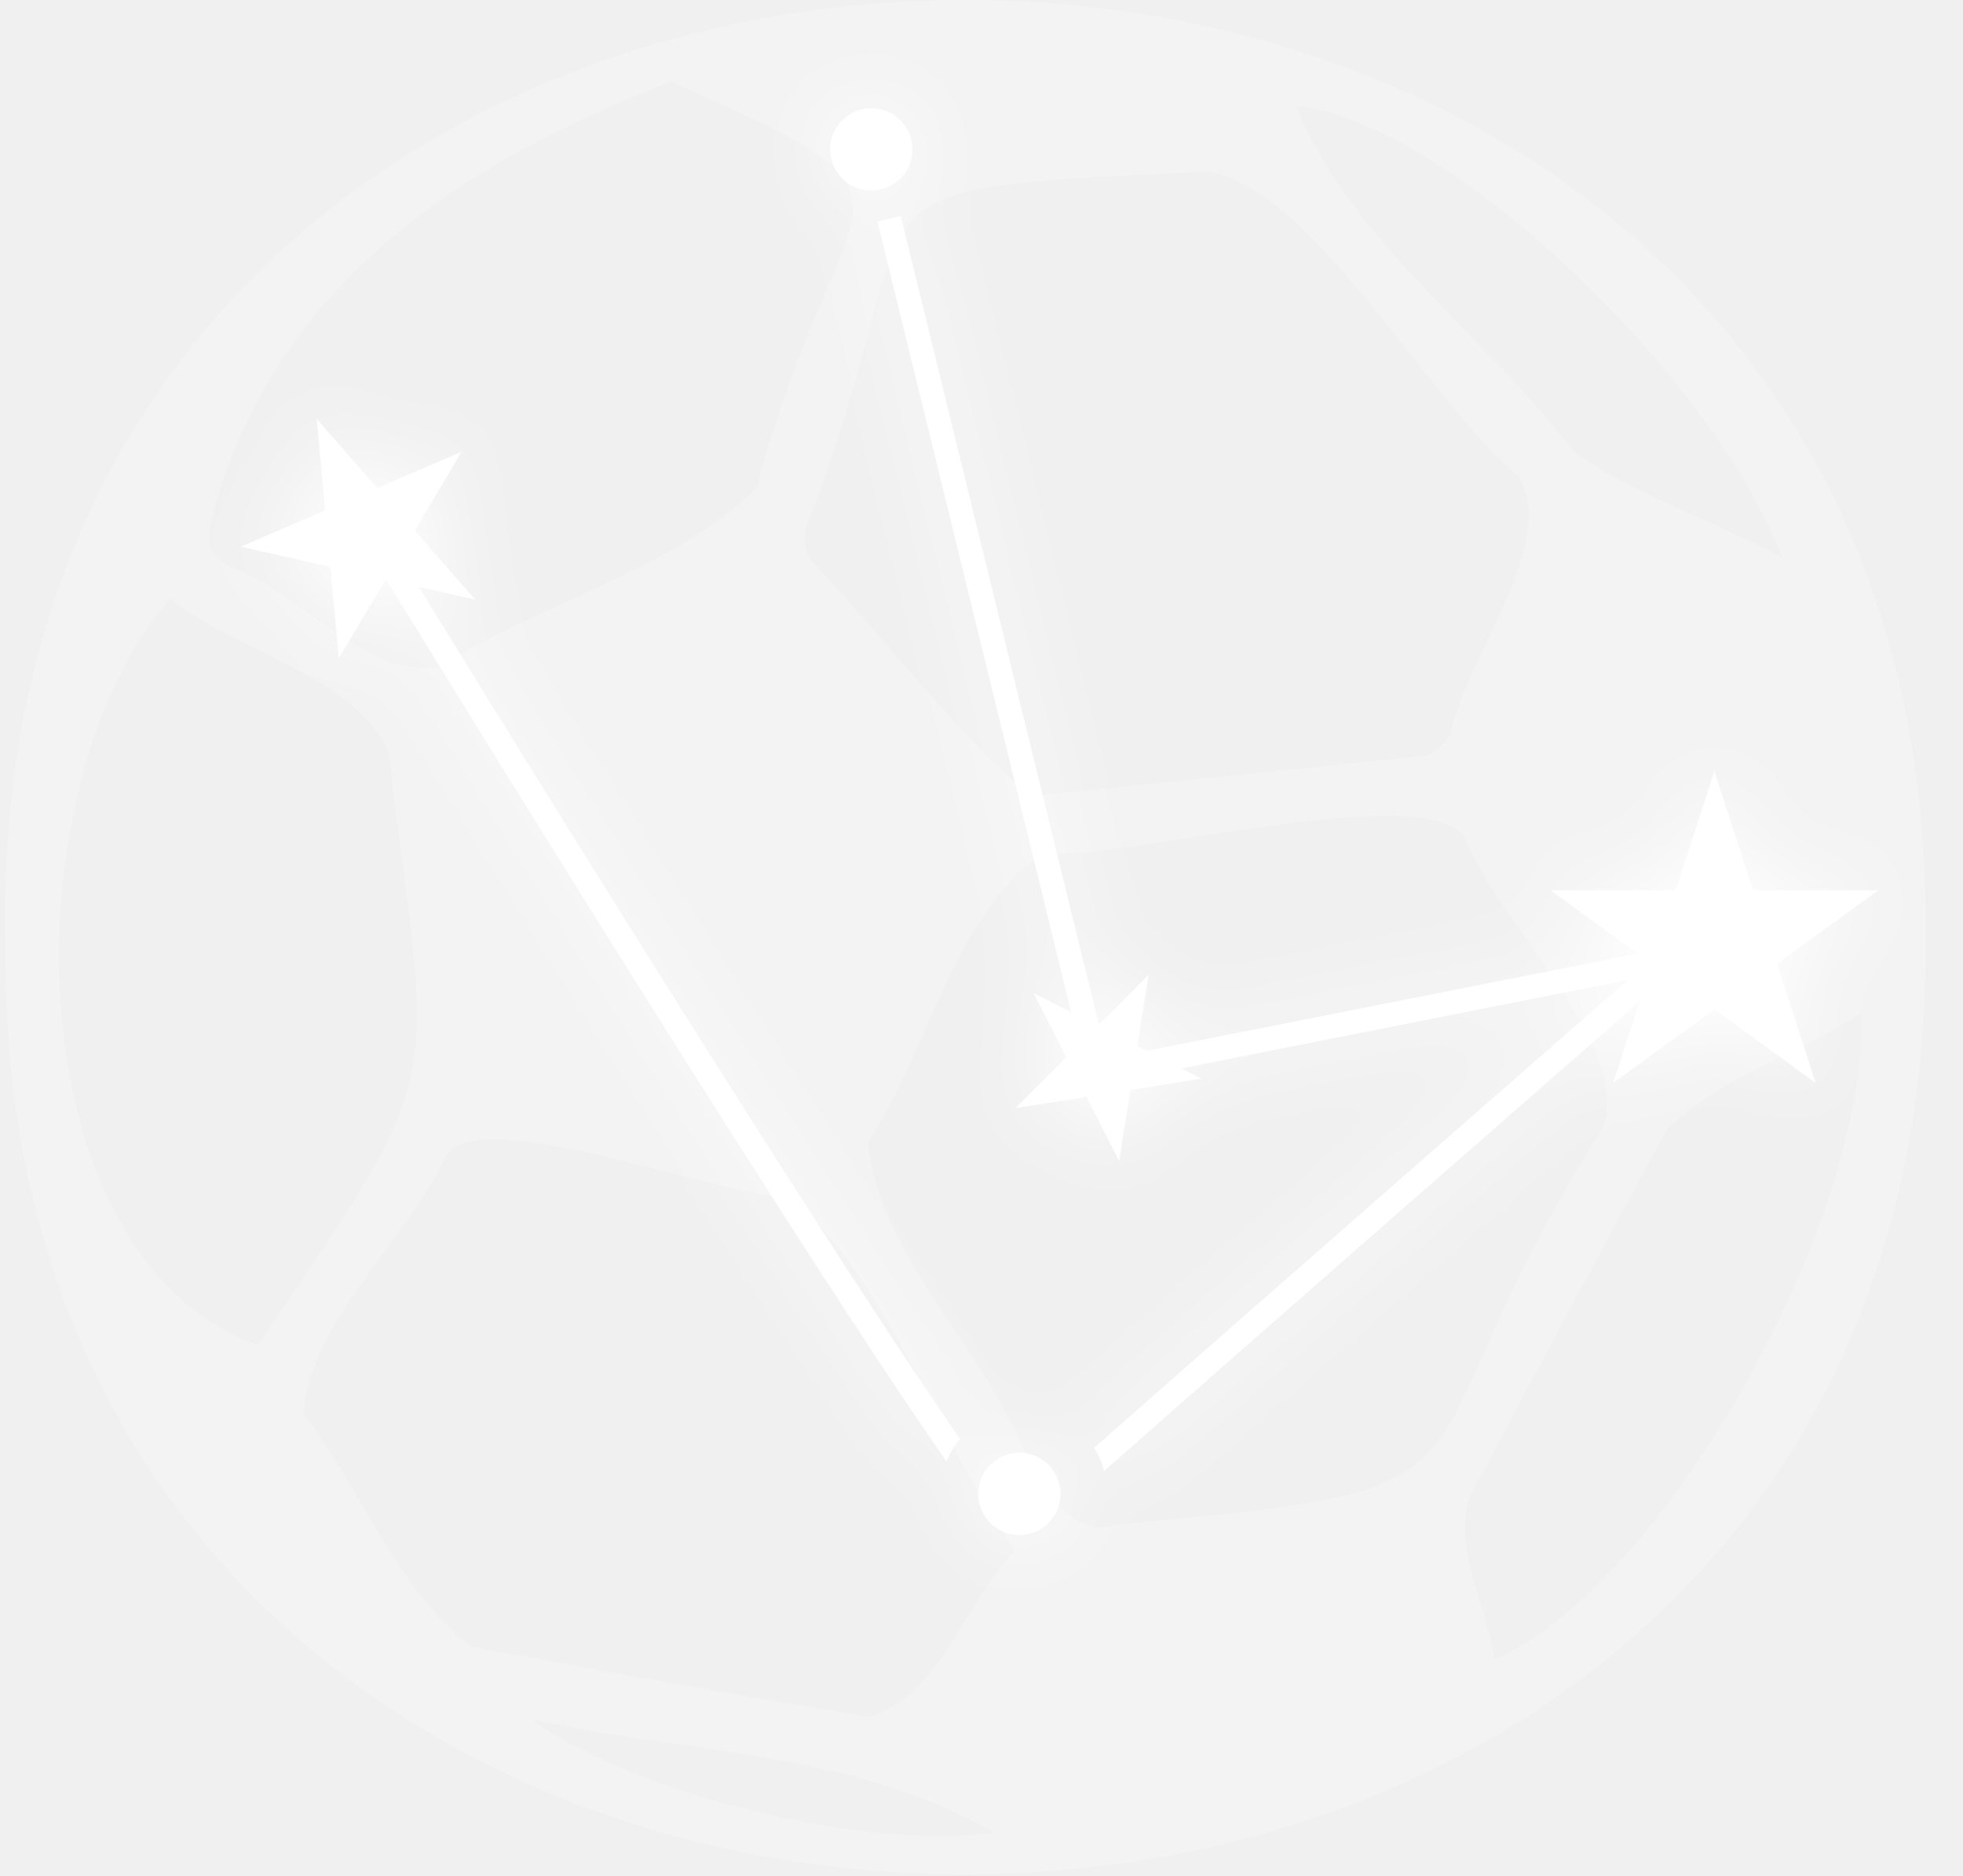
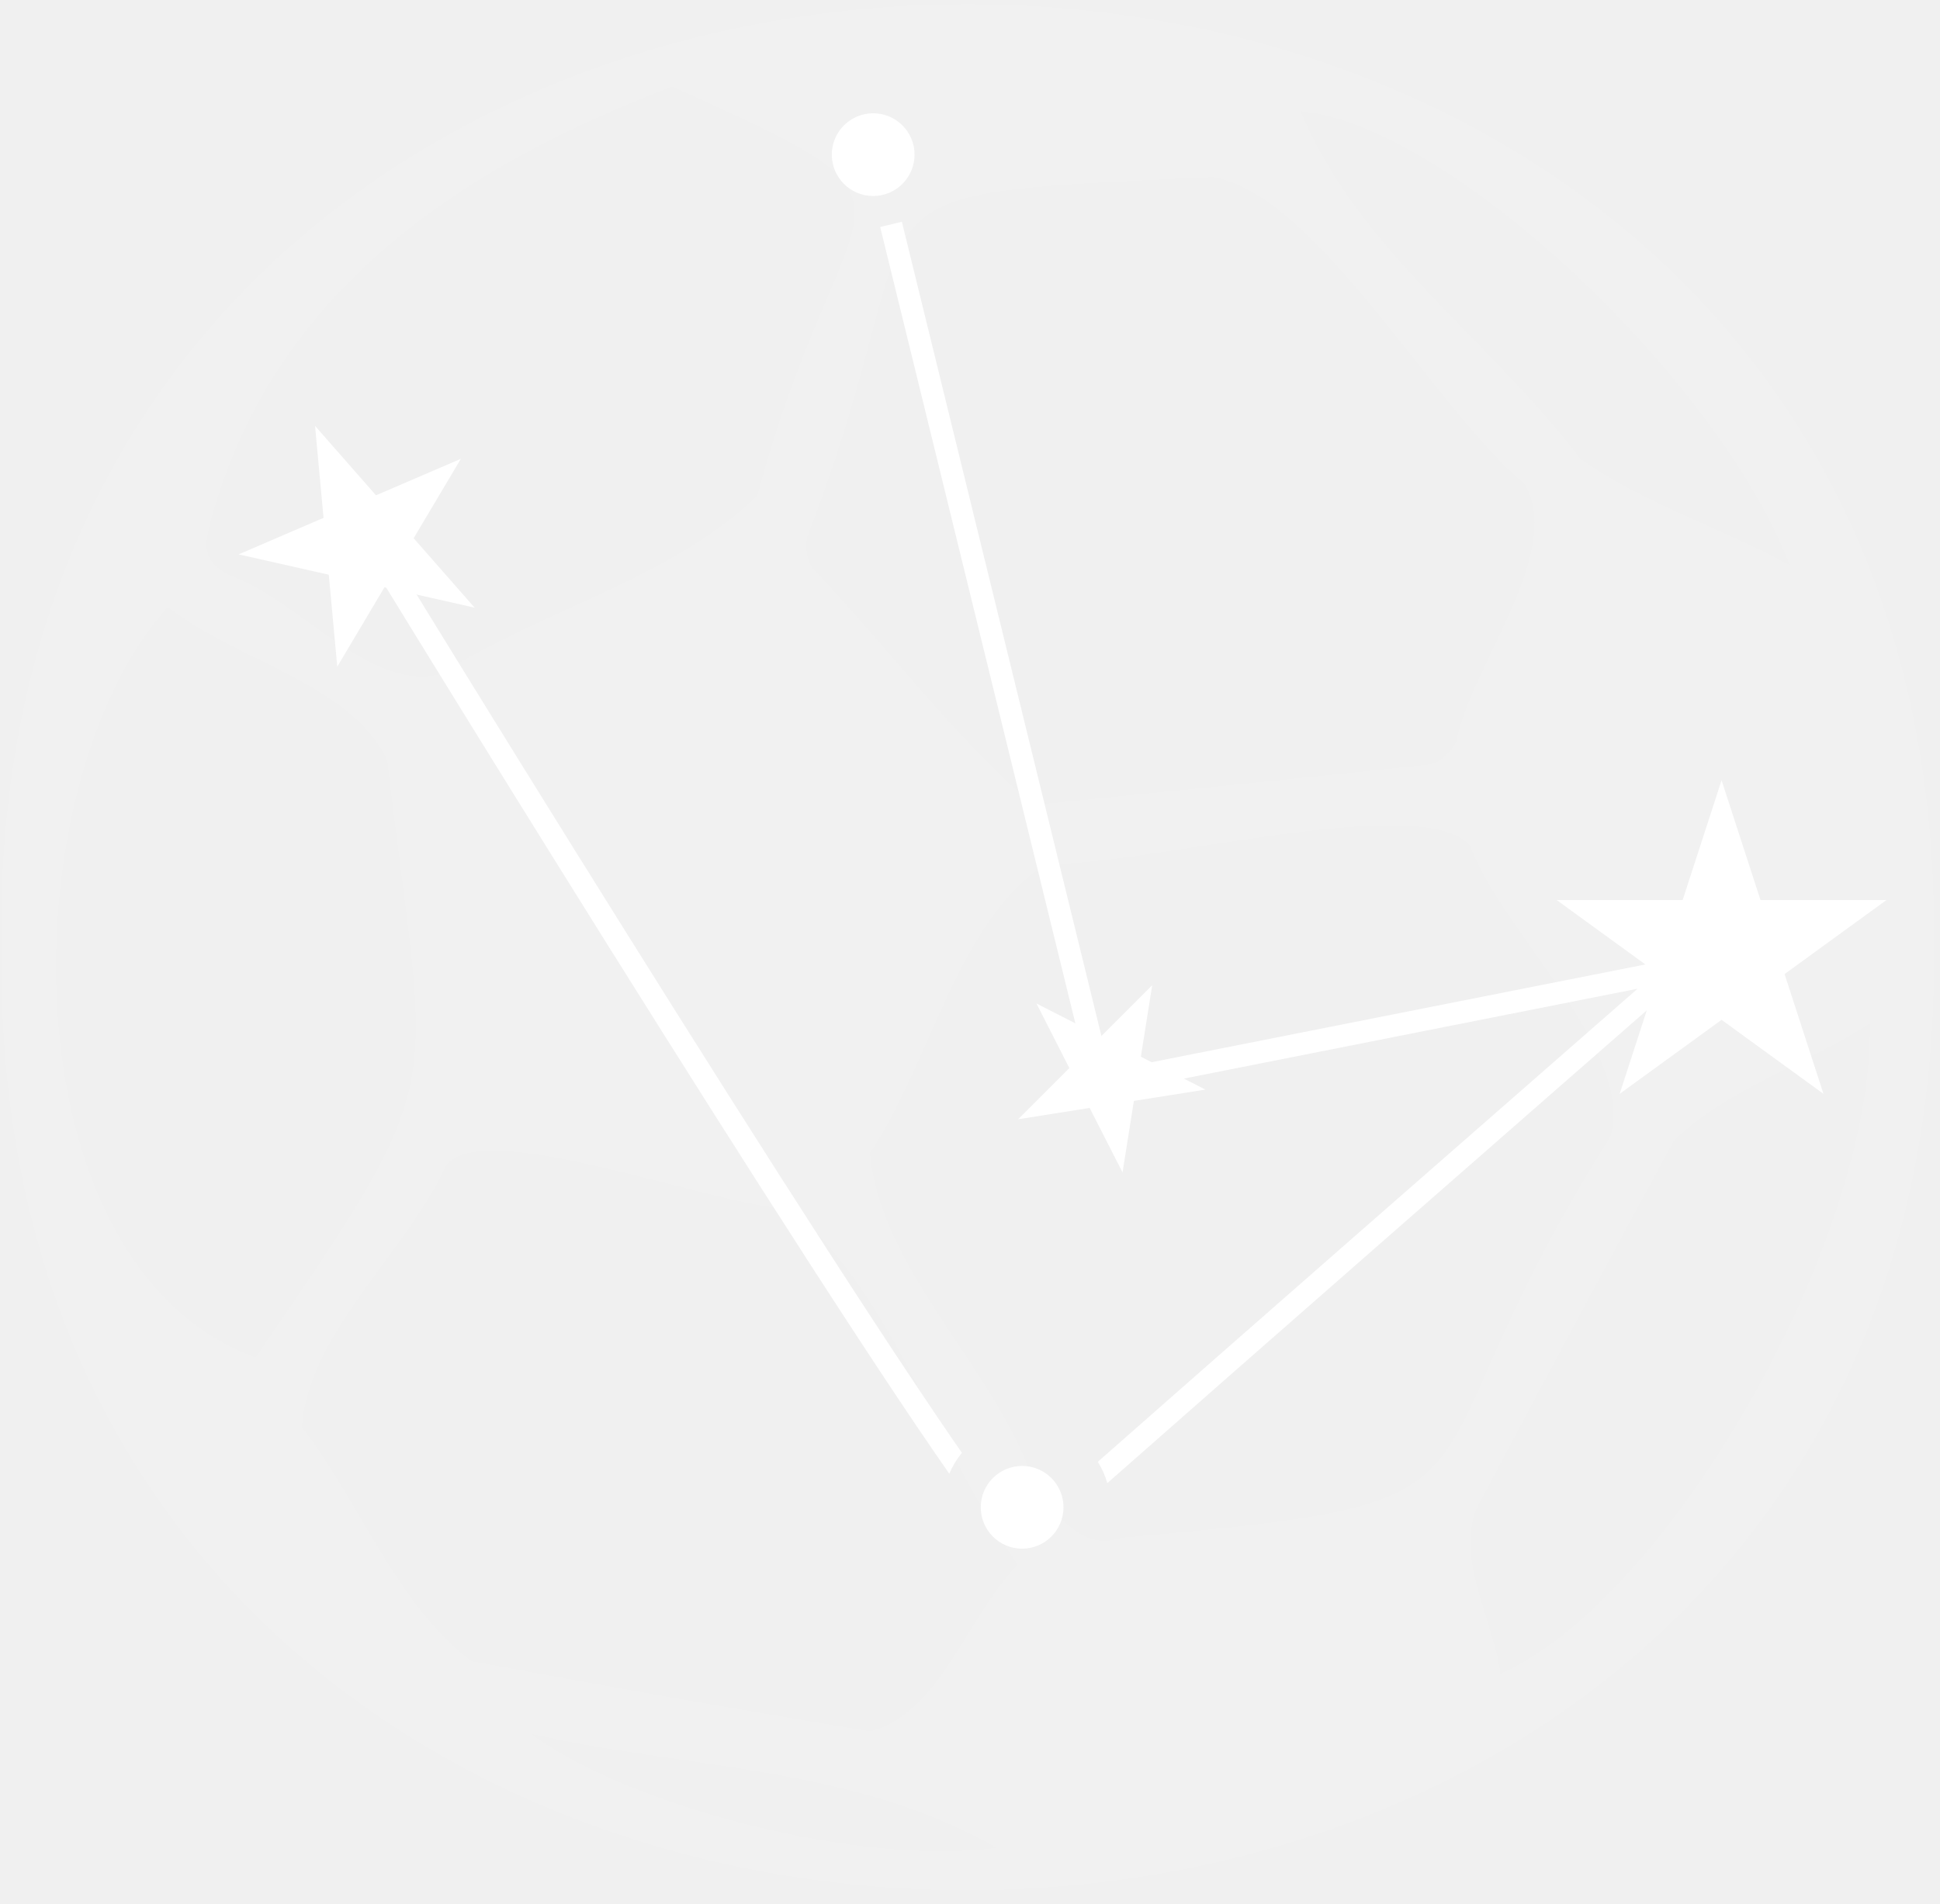
- <svg xmlns="http://www.w3.org/2000/svg" width="246" height="235" viewBox="0 0 246 235" fill="none">
-   <path opacity="0.2" d="M241.263 117.211C243.447 273.885 -0.646 273.885 0.664 118.521C-3.004 -39.026 243.447 -39.55 241.263 117.211ZM140.045 191.007C193.231 186.378 172.795 185.68 201.003 141.053C204.147 130.399 187.467 115.465 183.537 104.81C177.773 97.736 141.879 107.605 130.788 106.994C119.61 114.155 116.291 131.971 108.781 143.062C110.003 157.21 123.627 169.261 128.692 182.71C132.098 189.26 135.854 192.579 140.045 191.007ZM129.129 99.745C146.159 97.998 162.402 96.426 178.559 94.68C179.782 94.505 181.266 93.02 181.79 91.885C183.624 82.453 195.327 68.218 190.349 59.747C179.083 50.403 164.498 23.679 151.486 21.496C101.445 23.854 117.95 22.194 101.008 66.21C100.659 67.432 100.921 69.441 101.707 70.314C110.877 79.921 119.173 91.186 129.129 99.745ZM127.208 194.326C117.164 180.091 111.837 160.877 98.999 150.048C89.917 149.874 60.311 138.258 55.945 144.721C50.967 155.55 38.828 165.506 38.042 177.209C45.203 186.466 49.831 199.391 59.176 206.377C75.682 209.434 92.275 212.403 108.868 215.111C117.601 212.753 120.832 200.876 127.208 194.326ZM84.153 10.23C58.041 20.186 34.286 35.731 26.601 64.638C25.728 67.956 25.99 69.441 28.959 71.1C37.518 73.982 46.513 85.772 55.333 83.414C67.909 75.467 84.328 71.45 94.808 61.144C105.549 20.884 119.784 26.212 84.153 10.23ZM21.361 75.03C1.712 96.688 0.664 156.86 32.278 168.563C57.167 132.233 53.674 137.123 48.696 94.156C44.068 84.462 29.92 81.842 21.361 75.03ZM233.316 126.905C225.282 132.145 215.5 135.027 208.863 141.577C200.567 156.86 192.357 172.143 184.235 187.514C181.878 194.064 186.419 201.225 187.292 207.949C208.339 198.692 233.927 153.629 233.316 126.905ZM223.36 69.877C214.54 46.734 181.004 15.033 162.402 13.286C169.476 30.491 186.069 41.844 197.248 56.603C205.108 62.192 214.714 65.162 223.36 69.877ZM66.512 215.373C79.35 224.892 108.781 231.966 124.588 229.608C106.423 219.215 85.812 219.827 66.512 215.373Z" fill="white" />
-   <g filter="url(#filter0_f_92_9459)">
-     <path fill-rule="evenodd" clip-rule="evenodd" d="M112.874 27.046L138.752 132.658L208.919 118.764L214.42 117.675L210.197 121.365C190.359 138.701 155.306 169.375 138.382 184.305C138.103 183.275 137.669 182.308 137.108 181.43C153.191 167.245 184.099 140.194 204.001 122.796L137.928 135.88L136.521 136.159L136.18 134.766L109.96 27.76L112.874 27.046ZM120.318 180.323C119.925 179.756 119.52 179.17 119.105 178.564C113.517 170.416 106.003 158.891 97.746 145.967C81.236 120.124 61.789 88.74 48.918 67.721L46.359 69.288C59.236 90.315 78.694 121.717 95.218 147.582C103.479 160.512 111.014 172.071 116.631 180.26C117.323 181.27 117.988 182.23 118.621 183.137C119.037 182.107 119.613 181.159 120.318 180.323Z" fill="white" />
-     <circle cx="127.742" cy="187.196" r="5.152" fill="white" />
-     <circle cx="109.195" cy="18.718" r="5.152" fill="white" />
-     <path d="M214.846 96.639L219.694 111.559L235.382 111.559L222.69 120.78L227.538 135.7L214.846 126.479L202.155 135.7L207.002 120.78L194.311 111.559L209.999 111.559L214.846 96.639Z" fill="white" />
-     <path d="M39.689 52.503L47.278 61.15L57.846 56.604L51.968 66.494L59.556 75.14L48.334 72.605L42.456 82.495L41.399 71.039L30.177 68.504L40.746 63.959L39.689 52.503Z" fill="white" />
-     <path d="M129.528 124.449L137.564 128.543L143.941 122.166L142.53 131.074L150.566 135.168L141.658 136.579L140.247 145.487L136.153 137.451L127.245 138.862L133.622 132.485L129.528 124.449Z" fill="white" />
-   </g>
-   <path fill-rule="evenodd" clip-rule="evenodd" d="M112.874 27.046L138.752 132.658L208.919 118.764L214.42 117.675L210.197 121.365C190.359 138.701 155.306 169.375 138.382 184.305C138.103 183.275 137.669 182.308 137.108 181.43C153.191 167.245 184.099 140.194 204.001 122.796L137.928 135.88L136.521 136.159L136.18 134.766L109.96 27.76L112.874 27.046ZM120.318 180.323C119.925 179.756 119.52 179.17 119.105 178.564C113.517 170.416 106.003 158.891 97.746 145.967C81.236 120.124 61.789 88.74 48.918 67.721L46.359 69.288C59.236 90.315 78.694 121.717 95.218 147.582C103.479 160.512 111.014 172.071 116.631 180.26C117.323 181.27 117.988 182.23 118.621 183.137C119.037 182.107 119.613 181.159 120.318 180.323Z" fill="white" />
-   <circle cx="127.742" cy="187.196" r="5.152" fill="white" />
-   <circle cx="109.195" cy="18.718" r="5.152" fill="white" />
-   <path d="M214.846 96.639L219.694 111.559L235.382 111.559L222.69 120.78L227.538 135.7L214.846 126.479L202.155 135.7L207.002 120.78L194.311 111.559L209.999 111.559L214.846 96.639Z" fill="white" />
-   <path d="M39.689 52.503L47.278 61.15L57.846 56.604L51.968 66.494L59.556 75.14L48.334 72.605L42.456 82.495L41.399 71.039L30.177 68.504L40.746 63.959L39.689 52.503Z" fill="white" />
-   <path d="M129.528 124.449L137.564 128.543L143.941 122.166L142.53 131.074L150.566 135.168L141.658 136.579L140.247 145.487L136.153 137.451L127.245 138.862L133.622 132.485L129.528 124.449Z" fill="white" />
-   <defs>
-     <filter id="filter0_f_92_9459" x="20.178" y="3.566" width="225.205" height="198.783" filterUnits="userSpaceOnUse" color-interpolation-filters="sRGB">
-       <feFlood flood-opacity="0" result="BackgroundImageFix" />
-       <feBlend mode="normal" in="SourceGraphic" in2="BackgroundImageFix" result="shape" />
-       <feGaussianBlur stdDeviation="5" result="effect1_foregroundBlur_92_9459" />
-     </filter>
-   </defs>
+ <svg xmlns="http://www.w3.org/2000/svg" width="108" height="106" viewBox="0 0 108 106" fill="none">
+   <path opacity="0.1" d="M107.649 52.64C108.625 122.678 -0.493 122.678 0.093 53.225C-1.547 -17.204 108.625 -17.438 107.649 52.64ZM62.401 85.629C86.177 83.56 77.042 83.248 89.652 63.298C91.057 58.535 83.6 51.859 81.844 47.096C79.267 43.934 63.221 48.345 58.263 48.072C53.266 51.273 51.782 59.238 48.425 64.196C48.971 70.52 55.062 75.908 57.326 81.92C58.849 84.848 60.528 86.332 62.401 85.629ZM57.521 44.832C65.134 44.051 72.396 43.348 79.618 42.567C80.165 42.489 80.829 41.826 81.063 41.318C81.883 37.102 87.114 30.738 84.889 26.951C79.853 22.774 73.333 10.828 67.516 9.851C45.145 10.906 52.524 10.164 44.95 29.84C44.794 30.387 44.911 31.285 45.263 31.675C49.362 35.969 53.071 41.006 57.521 44.832ZM56.663 87.112C52.173 80.749 49.791 72.16 44.052 67.319C39.992 67.241 26.758 62.049 24.805 64.938C22.58 69.779 17.154 74.229 16.802 79.461C20.003 83.599 22.073 89.377 26.25 92.5C33.629 93.867 41.046 95.194 48.464 96.404C52.368 95.35 53.812 90.041 56.663 87.112ZM37.416 4.815C25.742 9.266 15.123 16.215 11.688 29.137C11.297 30.621 11.415 31.285 12.742 32.026C16.568 33.315 20.589 38.585 24.532 37.531C30.154 33.978 37.494 32.183 42.178 27.576C46.98 9.578 53.344 11.96 37.416 4.815ZM9.345 33.783C0.561 43.465 0.093 70.364 14.226 75.596C25.352 59.355 23.79 61.541 21.565 42.333C19.496 38 13.171 36.828 9.345 33.783ZM104.097 56.973C100.505 59.316 96.132 60.604 93.165 63.532C89.457 70.364 85.787 77.196 82.156 84.067C81.102 86.995 83.132 90.197 83.522 93.203C92.931 89.065 104.37 68.92 104.097 56.973ZM99.646 31.48C95.703 21.134 80.711 6.962 72.396 6.182C75.558 13.873 82.976 18.948 87.973 25.546C91.487 28.044 95.781 29.372 99.646 31.48ZM29.529 96.521C35.268 100.777 48.425 103.939 55.491 102.885C47.371 98.239 38.157 98.512 29.529 96.521Z" fill="white" />
+   <path fill-rule="evenodd" clip-rule="evenodd" d="M50.207 12.345L61.787 59.604L93.2 53.383L95.477 52.932L93.729 54.459C84.87 62.202 69.218 75.898 61.644 82.579C61.523 82.156 61.344 81.756 61.116 81.391C68.341 75.019 82.27 62.827 91.165 55.051L61.446 60.937L60.864 61.052L60.722 60.475L49.001 12.64L50.207 12.345ZM53.55 80.893C53.372 80.636 53.188 80.37 52.999 80.095C50.501 76.452 47.142 71.299 43.45 65.522C36.07 53.969 27.376 39.938 21.622 30.542L20.564 31.19C26.32 40.59 35.018 54.628 42.404 66.19C46.097 71.97 49.466 77.137 51.976 80.797C52.279 81.239 52.57 81.659 52.847 82.056C53.025 81.633 53.262 81.242 53.55 80.893Z" fill="white" />
+   <circle cx="56.902" cy="83.925" r="2.303" fill="white" />
+   <circle cx="48.61" cy="8.61" r="2.303" fill="white" />
+   <path d="M95.84 43.443L98.007 50.113H105.02L99.347 54.235L101.514 60.905L95.84 56.783L90.166 60.905L92.334 54.235L86.66 50.113H93.673L95.84 43.443Z" fill="white" />
+   <path d="M17.539 23.713L20.931 27.578L25.656 25.547L23.028 29.968L26.42 33.833L21.404 32.7L18.776 37.12L18.303 31.999L13.287 30.866L18.011 28.834L17.539 23.713Z" fill="white" />
+   <path d="M57.7 55.875L61.292 57.706L64.143 54.855L63.512 58.837L67.105 60.667L63.123 61.298L62.492 65.28L60.661 61.688L56.679 62.319L59.53 59.468L57.7 55.875Z" fill="white" />
</svg>
